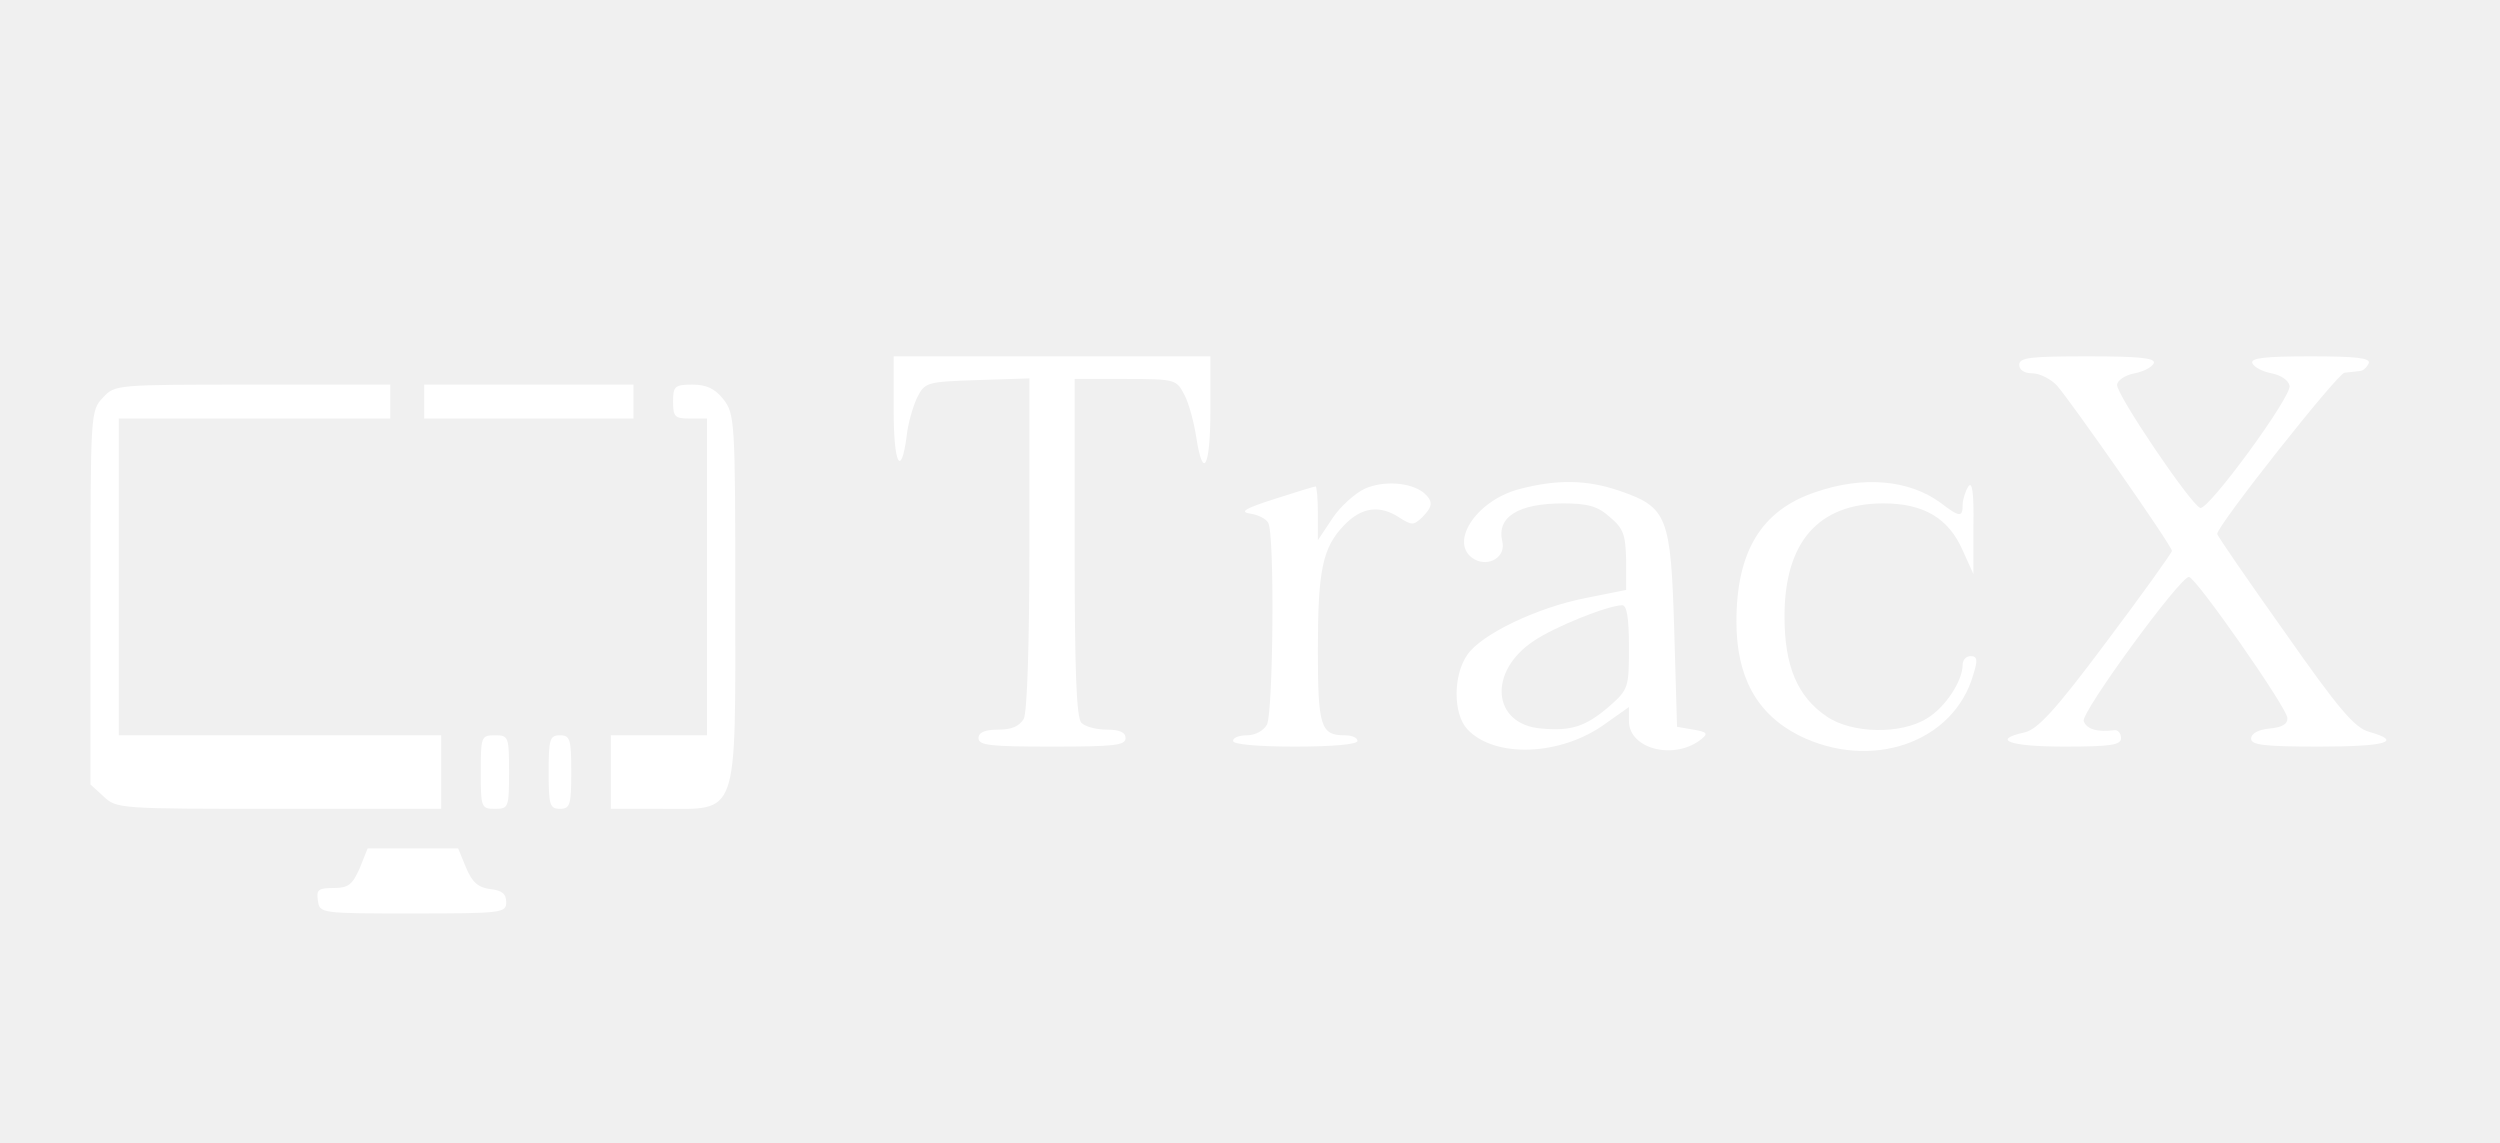
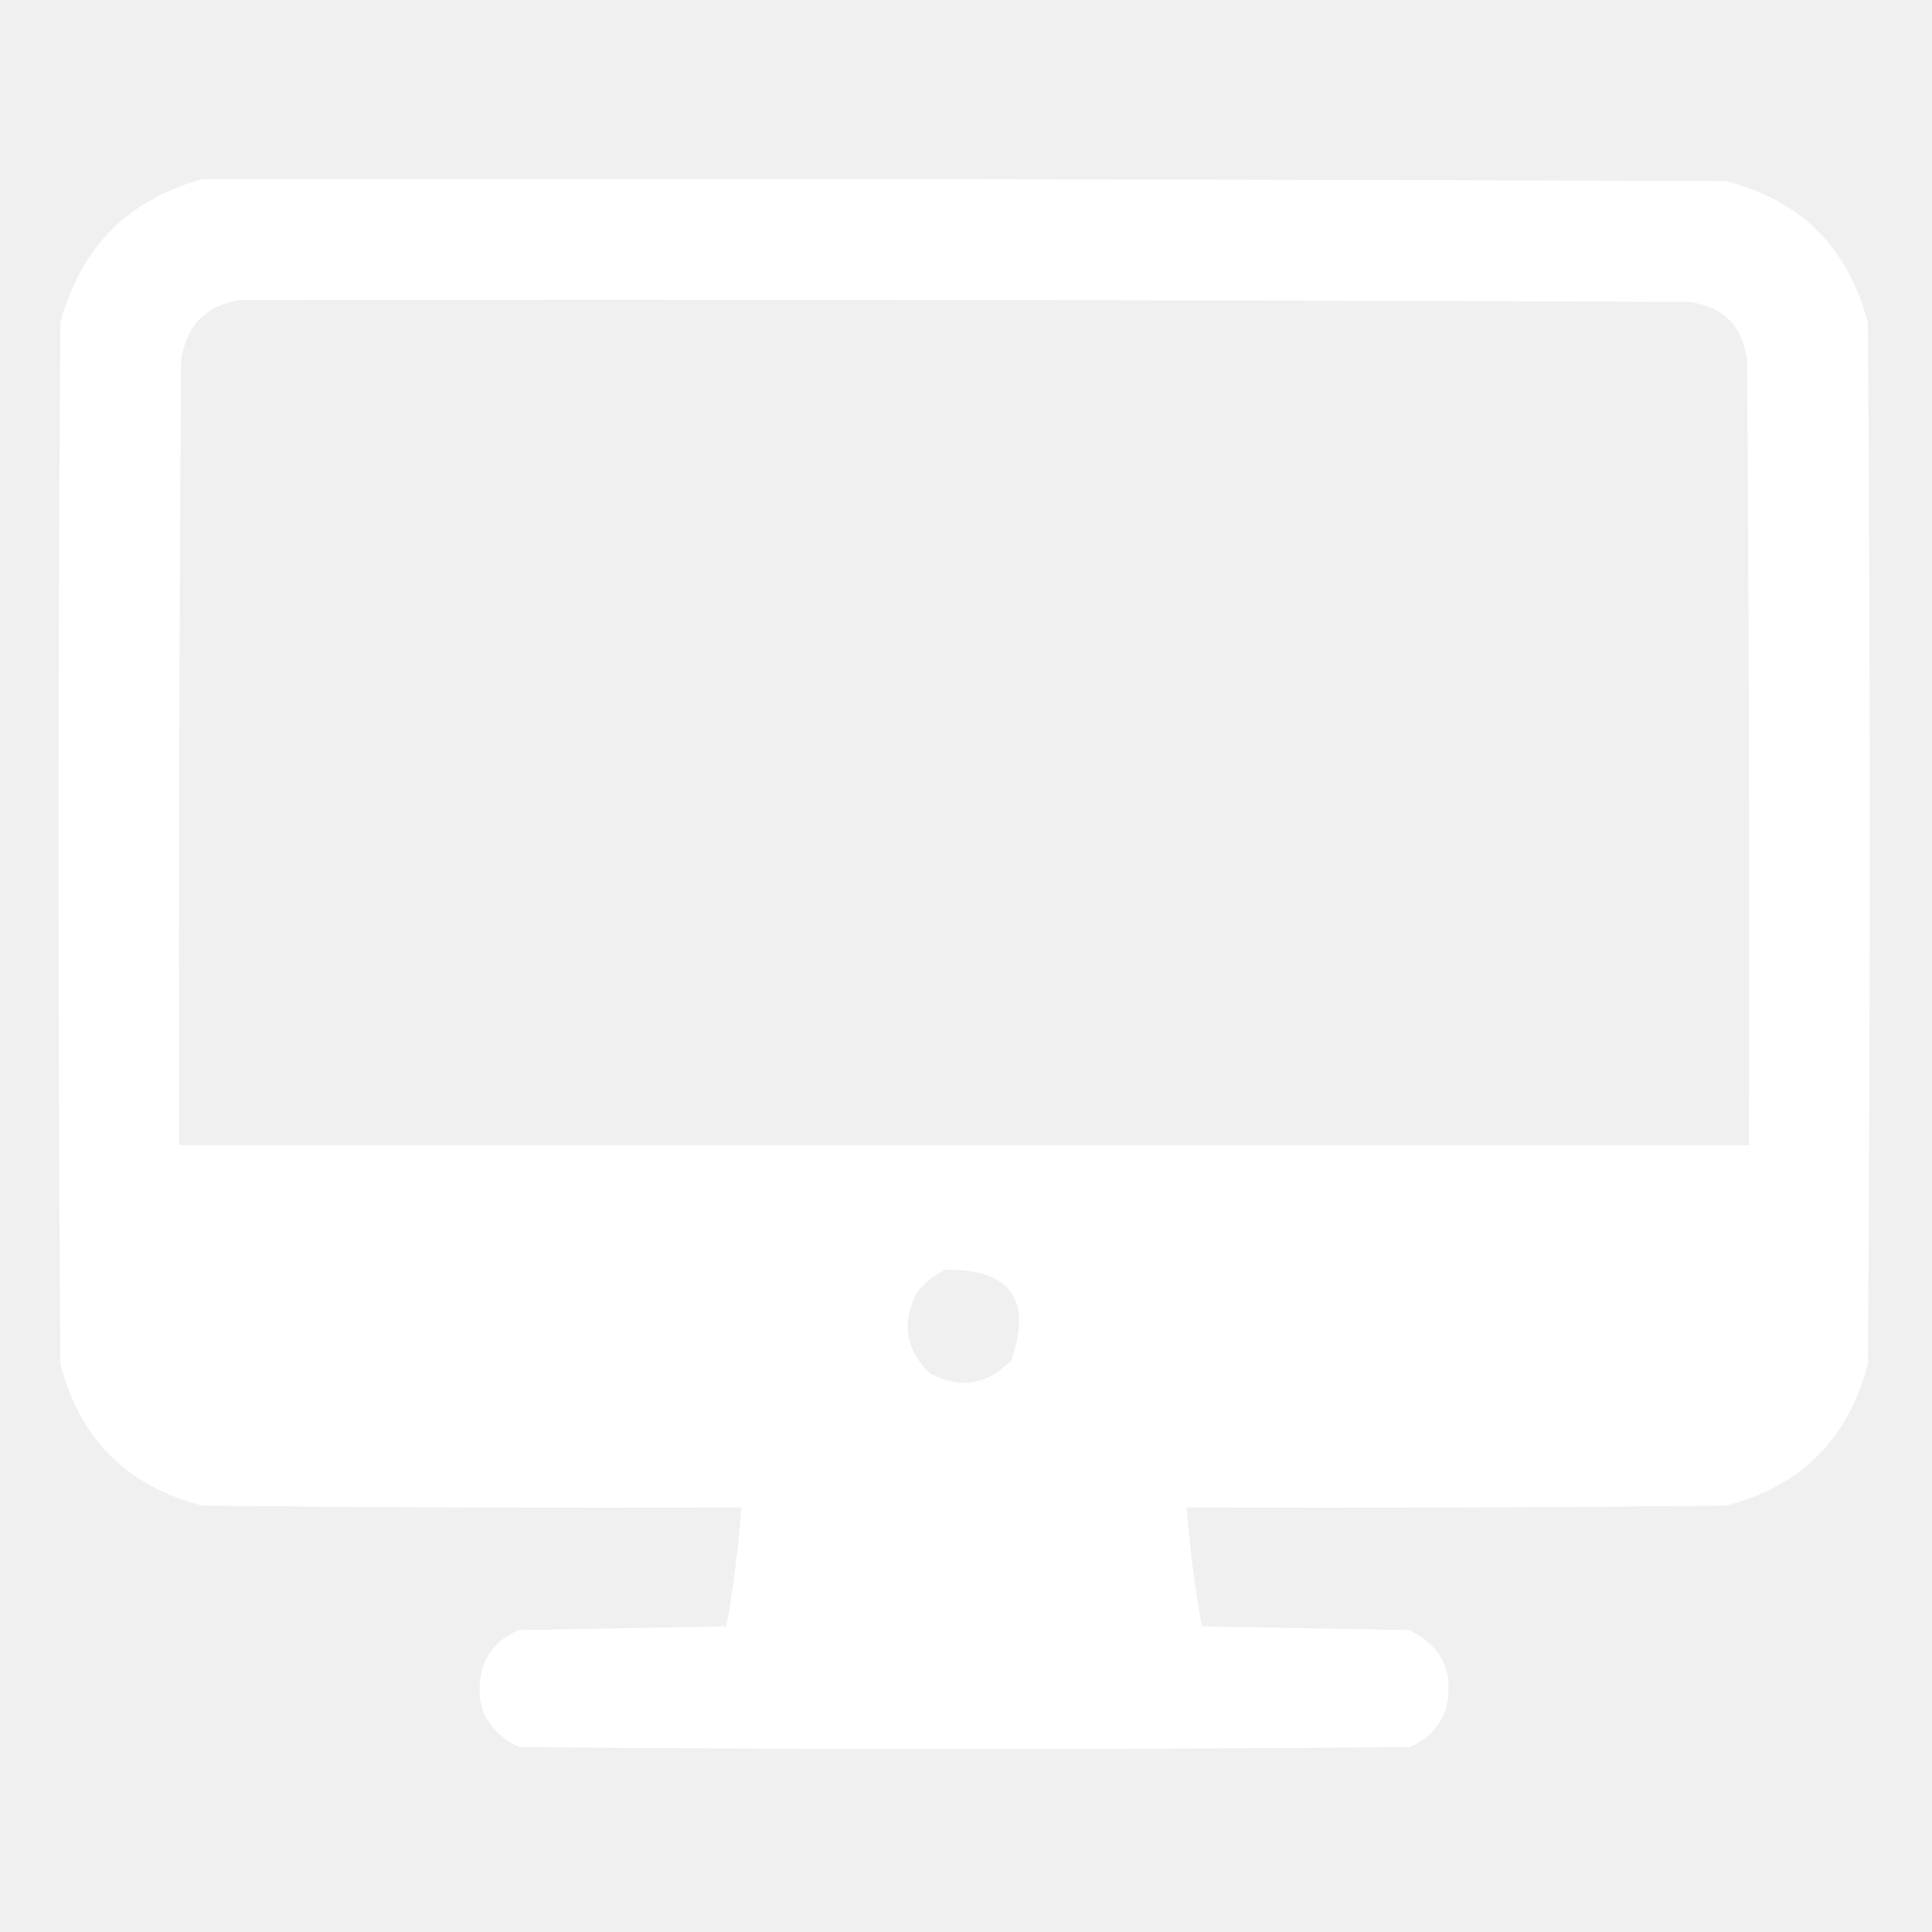
- <svg xmlns="http://www.w3.org/2000/svg" version="1.0" width="442pt" height="202pt" viewBox="0 0 442 202" preserveAspectRatio="xMidYMid meet">
-   <g transform="translate(0,202) scale(0.1,-0.1)" fill="#FFFFFF" stroke="none">
-     <path d="M1580 1294 c0 -95 13 -120 23 -45 2 21 11 52 18 67 14 28 16 29 107 32 l92 3 0 -291 c0 -182 -4 -299 -10 -311 -8 -13 -21 -19 -45 -19 -24 0 -35 -5 -35 -15 0 -13 21 -15 130 -15 109 0 130 2 130 15 0 10 -10 15 -33 15 -18 0 -38 5 -45 12 -9 9 -12 92 -12 310 l0 298 90 0 c88 0 90 -1 104 -28 8 -15 17 -49 21 -75 12 -78 25 -53 25 48 l0 95 -280 0 -280 0 0 -96z" />
-     <path d="M3570 1375 c0 -9 9 -15 23 -15 13 0 33 -10 44 -22 26 -30 203 -283 203 -292 0 -3 -52 -76 -116 -161 -91 -122 -122 -155 -145 -160 -59 -13 -26 -25 71 -25 83 0 100 3 100 15 0 9 -6 15 -12 14 -30 -4 -49 2 -54 16 -6 14 170 255 186 255 12 0 173 -231 174 -249 1 -11 -9 -17 -31 -19 -21 -2 -33 -9 -33 -18 0 -11 22 -14 120 -14 119 0 149 9 89 26 -26 7 -54 40 -150 177 -66 93 -119 170 -119 173 0 15 213 284 225 285 8 1 20 2 27 3 6 0 13 7 16 14 3 9 -22 12 -103 12 -81 0 -106 -3 -103 -12 3 -7 18 -15 34 -18 16 -3 30 -12 32 -22 4 -19 -144 -221 -158 -216 -17 6 -150 203 -147 218 1 8 15 17 31 20 16 3 31 11 34 18 3 9 -25 12 -117 12 -101 0 -121 -2 -121 -15z" />
-     <path d="M182 1317 c-22 -23 -22 -28 -22 -353 l0 -331 23 -21 c23 -22 29 -22 310 -22 l287 0 0 65 0 65 -285 0 -285 0 0 280 0 280 240 0 240 0 0 30 0 30 -243 0 c-242 0 -244 0 -265 -23z" />
-     <path d="M750 1310 l0 -30 185 0 185 0 0 30 0 30 -185 0 -185 0 0 -30z" />
-     <path d="M1190 1310 c0 -27 3 -30 30 -30 l30 0 0 -280 0 -280 -85 0 -85 0 0 -65 0 -65 89 0 c138 0 131 -21 131 375 0 311 -1 323 -21 349 -15 19 -30 26 -55 26 -31 0 -34 -3 -34 -30z" />
-     <path d="M2413 1156 c-17 -8 -43 -31 -57 -52 l-26 -39 0 48 c0 26 -2 47 -4 47 -2 0 -35 -10 -72 -22 -53 -17 -63 -23 -44 -26 14 -2 28 -9 32 -16 12 -17 9 -335 -2 -357 -6 -11 -21 -19 -35 -19 -14 0 -25 -4 -25 -10 0 -6 43 -10 110 -10 67 0 110 4 110 10 0 6 -10 10 -23 10 -42 0 -47 16 -47 150 0 142 8 182 47 222 30 31 62 36 97 13 22 -14 25 -14 40 0 20 20 20 29 3 44 -23 18 -70 22 -104 7z" />
-     <path d="M2685 1155 c-77 -21 -125 -97 -78 -124 26 -14 56 5 49 32 -10 43 28 67 108 67 43 0 61 -5 82 -24 24 -20 28 -31 29 -76 l0 -53 -70 -14 c-88 -17 -187 -65 -211 -101 -25 -36 -25 -104 0 -131 48 -52 166 -48 245 10 l41 29 0 -25 c0 -50 82 -70 129 -31 11 9 9 12 -15 16 l-29 5 -5 172 c-6 200 -12 216 -96 245 -58 20 -111 21 -179 3z m195 -279 c0 -72 -1 -75 -35 -105 -41 -35 -66 -44 -120 -39 -87 7 -95 101 -13 155 37 25 129 62 156 63 8 0 12 -21 12 -74z" />
-     <path d="M3210 1150 c-96 -32 -140 -105 -140 -229 0 -98 36 -163 110 -201 128 -64 275 -13 309 108 8 25 7 32 -5 32 -8 0 -14 -7 -14 -15 0 -29 -31 -76 -63 -95 -46 -29 -133 -27 -177 3 -52 35 -75 89 -75 177 0 132 60 200 175 200 71 0 115 -26 140 -83 l19 -42 0 85 c1 58 -2 80 -9 70 -5 -8 -10 -23 -10 -32 0 -23 -5 -23 -39 3 -56 41 -137 48 -221 19z" />
-     <path d="M850 655 c0 -63 1 -65 25 -65 24 0 25 2 25 65 0 63 -1 65 -25 65 -24 0 -25 -2 -25 -65z" />
-     <path d="M970 655 c0 -58 2 -65 20 -65 18 0 20 7 20 65 0 58 -2 65 -20 65 -18 0 -20 -7 -20 -65z" />
-     <path d="M636 485 c-13 -29 -20 -35 -46 -35 -27 0 -31 -3 -28 -22 3 -23 5 -23 168 -23 158 0 165 1 165 20 0 15 -8 21 -28 23 -22 3 -32 12 -43 38 l-14 34 -80 0 -80 0 -14 -35z" />
+ <svg xmlns="http://www.w3.org/2000/svg" version="1.1" width="512px" height="512px" style="shape-rendering:geometricPrecision; text-rendering:geometricPrecision; image-rendering:optimizeQuality; fill-rule:evenodd; clip-rule:evenodd">
+   <g>
+     <path style="opacity:0.996" fill="#fefffe" d="M 53.5,47.5 C 188.167,47.333 322.834,47.5 457.5,48C 477.333,53.167 489.833,65.667 495,85.5C 495.667,177.5 495.667,269.5 495,361.5C 489.833,381.333 477.333,393.833 457.5,399C 409.834,399.5 362.168,399.667 314.5,399.5C 315.305,410.107 316.638,420.607 318.5,431C 336.833,431.333 355.167,431.667 373.5,432C 382.482,436.473 385.649,443.64 383,453.5C 381.167,458 378,461.167 373.5,463C 294.833,463.667 216.167,463.667 137.5,463C 128.518,458.527 125.351,451.36 128,441.5C 129.833,437 133,433.833 137.5,432C 155.833,431.667 174.167,431.333 192.5,431C 194.362,420.607 195.695,410.107 196.5,399.5C 148.832,399.667 101.166,399.5 53.5,399C 33.667,393.833 21.167,381.333 16,361.5C 15.333,269.5 15.333,177.5 16,85.5C 21.349,65.652 33.849,52.985 53.5,47.5 Z M 63.5,79.5 C 191.5,79.333 319.5,79.5 447.5,80C 456.667,81.167 461.833,86.333 463,95.5C 463.5,164.833 463.667,234.166 463.5,303.5C 324.833,303.5 186.167,303.5 47.5,303.5C 47.333,234.166 47.5,164.833 48,95.5C 49.346,86.322 54.513,80.989 63.5,79.5 Z M 250.5,336.5 C 267.765,336.257 273.598,344.257 268,360.5C 261.749,367.011 254.582,368.177 246.5,364C 239.989,357.749 238.823,350.582 243,342.5C 245.114,339.879 247.614,337.879 250.5,336.5 Z" />
  </g>
</svg>
